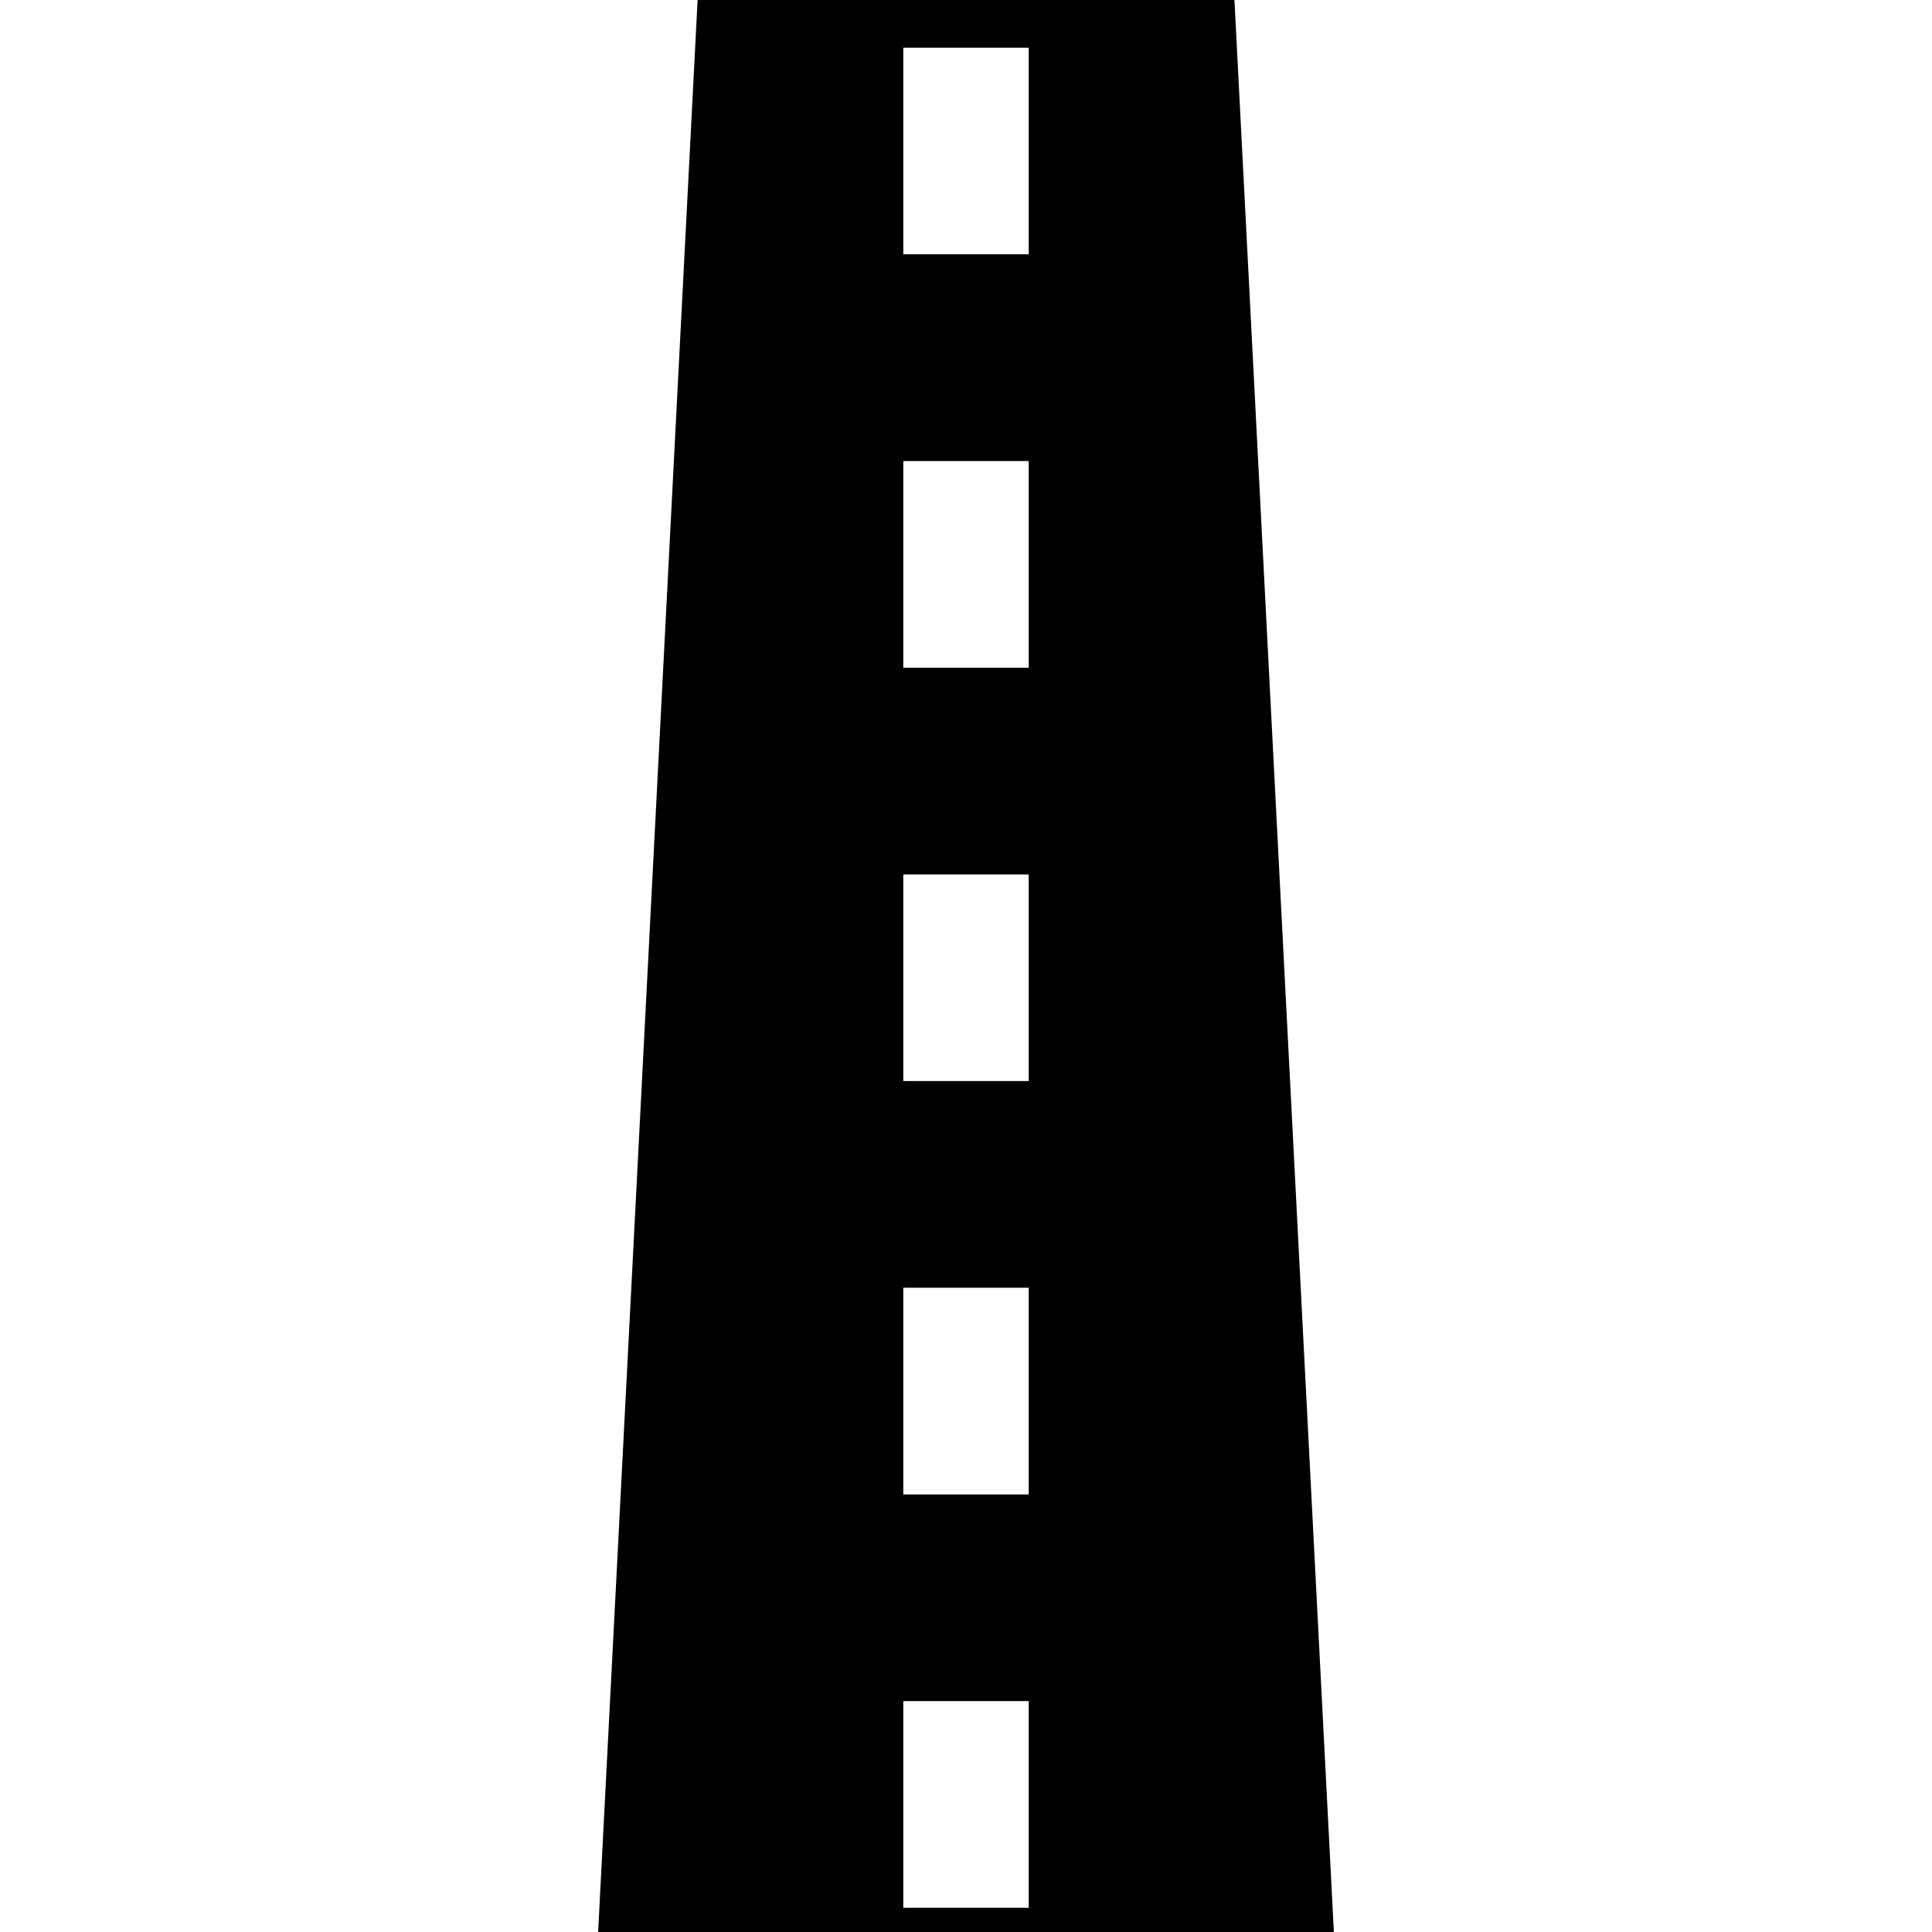
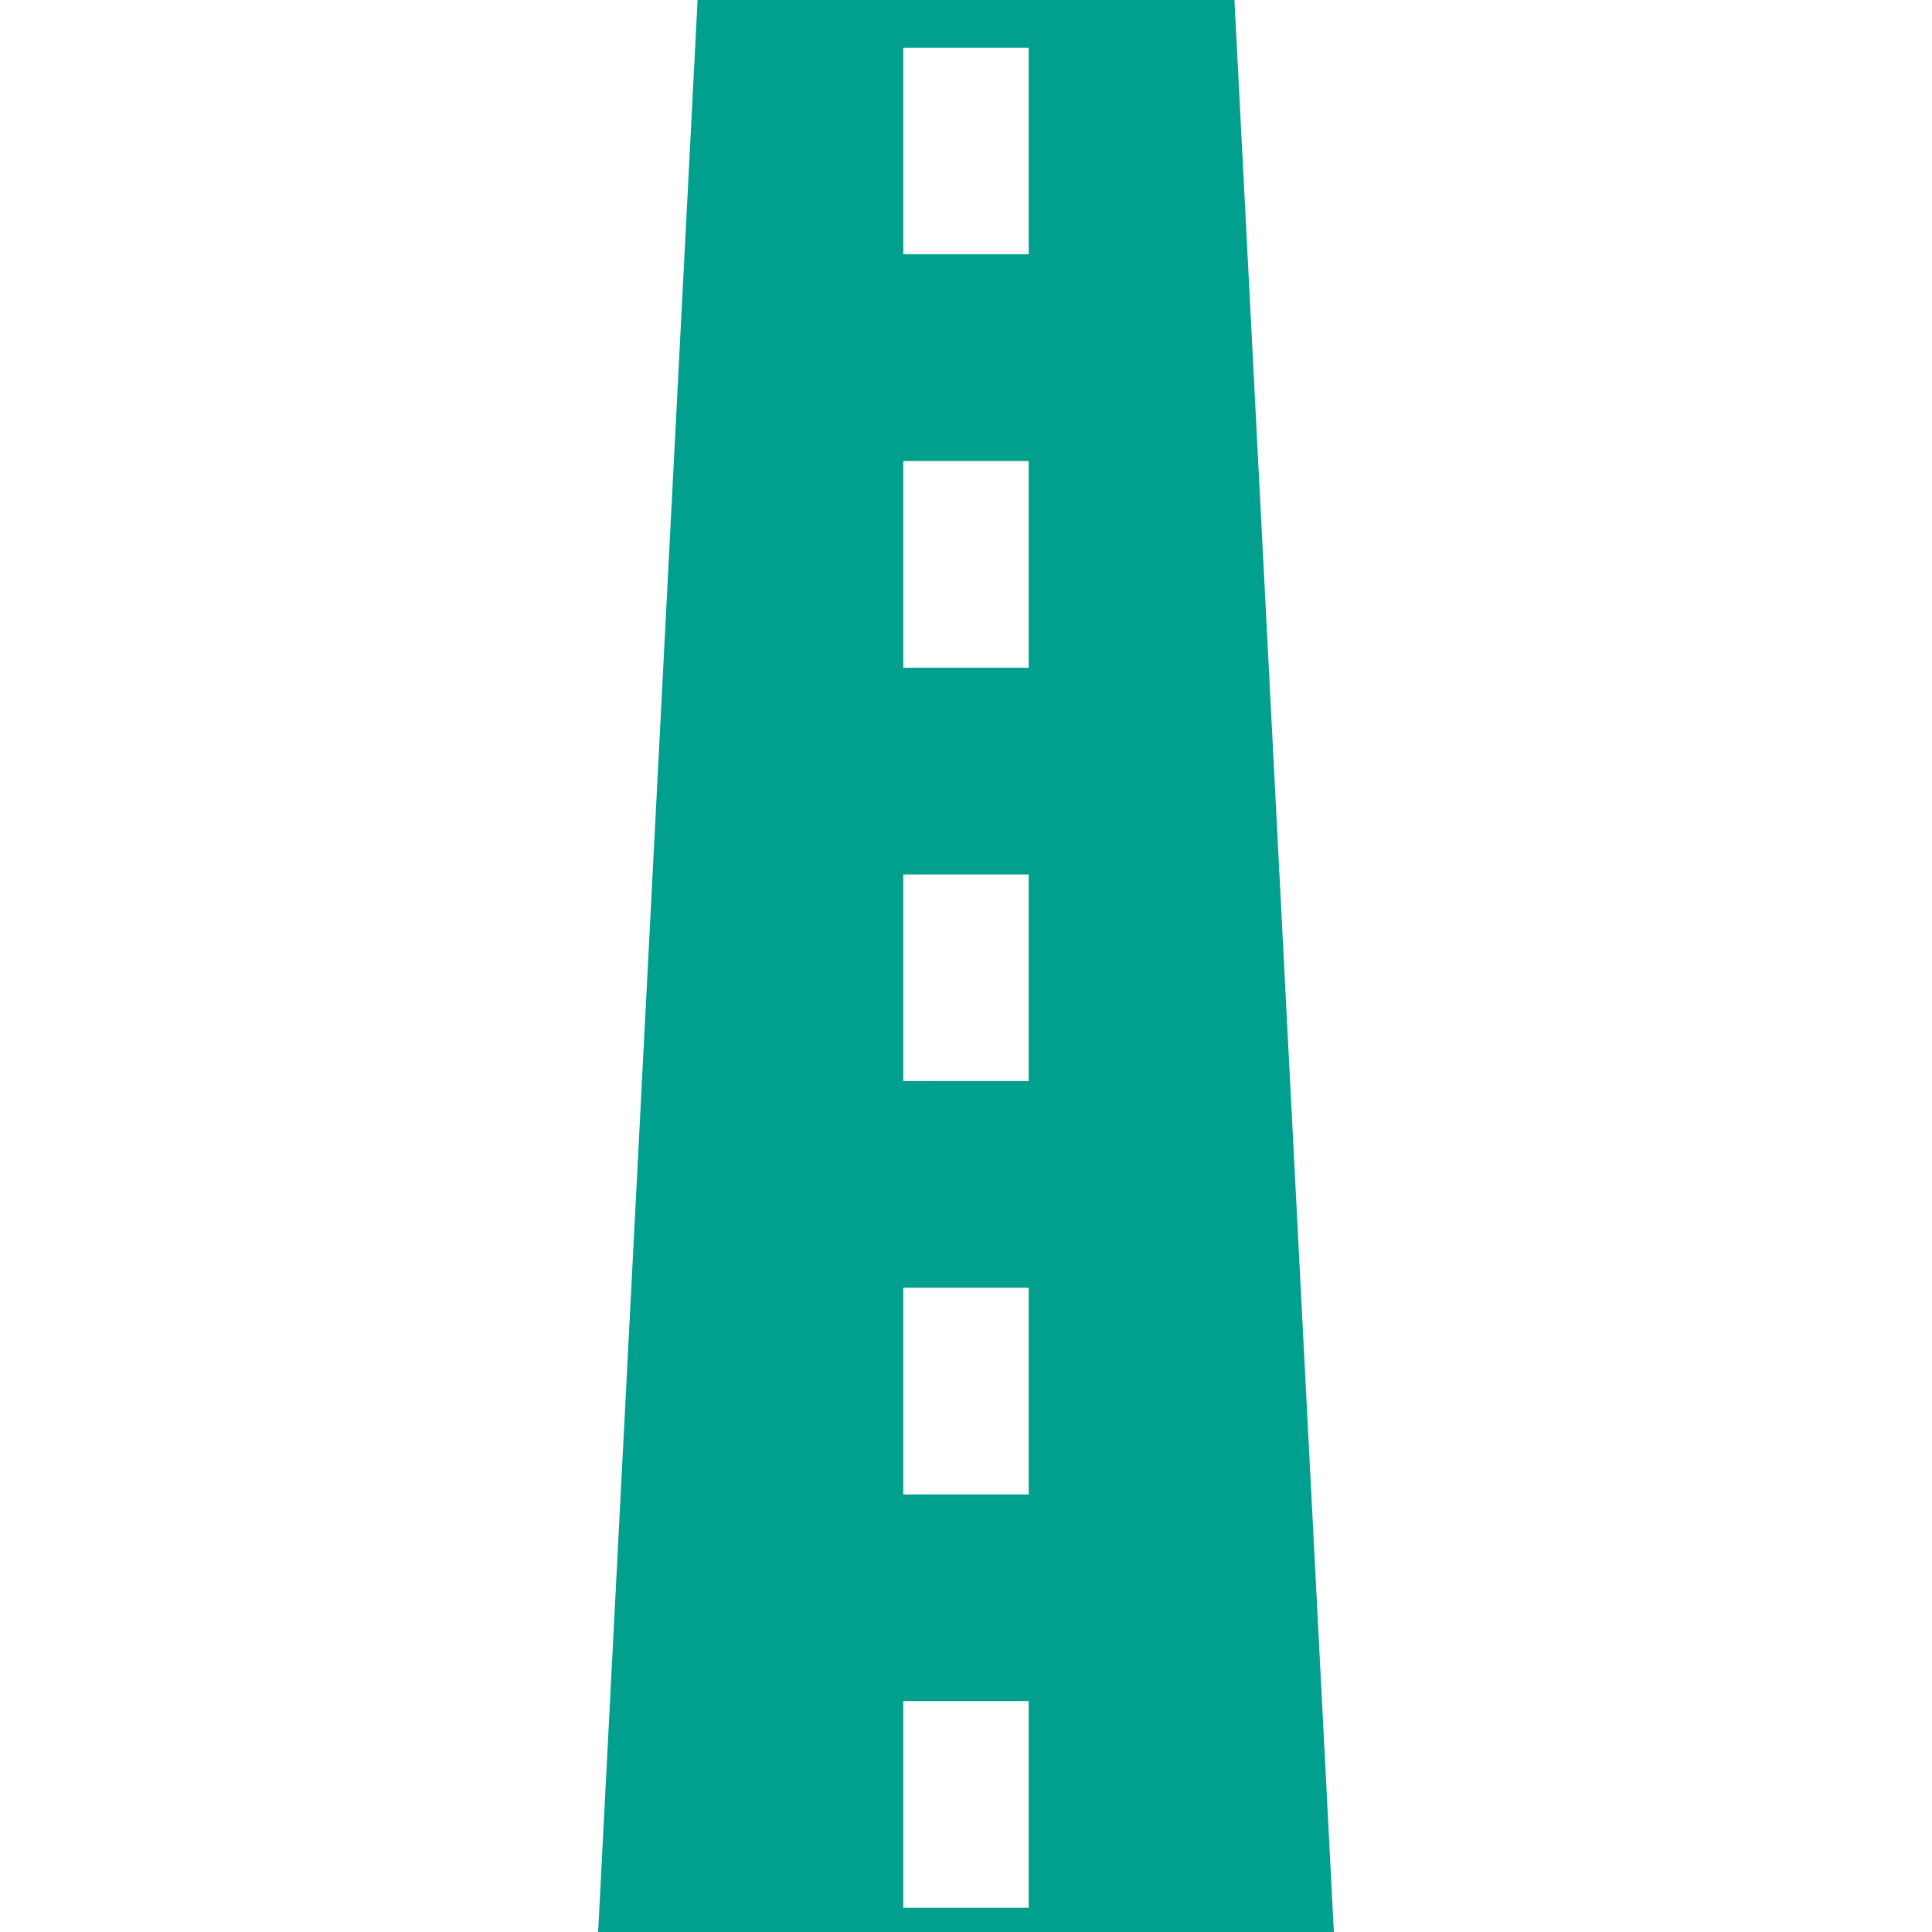
- <svg xmlns="http://www.w3.org/2000/svg" version="1.1" id="Capa_1" x="0px" y="0px" viewBox="0 0 50.233 50.233" style="enable-background:new 0 0 50.233 50.233;" xml:space="preserve">
+ <svg xmlns="http://www.w3.org/2000/svg" width="50.233" height="50.233">
  <g>
-     <g>
-       <path d="M32.096,0H18.138l-2.586,50.233h19.129L32.096,0z M26.747,49.604h-3.261v-5.375h3.261V49.604z M26.747,38.856h-3.261    v-5.374h3.261V38.856z M26.747,28.108h-3.261v-5.372h3.261V28.108z M26.747,17.362h-3.261v-5.374h3.261V17.362z M26.747,6.612    h-3.261V1.24h3.261V6.612z" />
-     </g>
-     <g>
- 	</g>
-     <g>
- 	</g>
-     <g>
- 	</g>
-     <g>
- 	</g>
-     <g>
- 	</g>
-     <g>
- 	</g>
-     <g>
- 	</g>
-     <g>
- 	</g>
-     <g>
- 	</g>
-     <g>
- 	</g>
-     <g>
- 	</g>
-     <g>
- 	</g>
-     <g>
- 	</g>
-     <g>
- 	</g>
-     <g>
- 	</g>
+     <rect fill="none" id="canvas_background" height="402" width="582" y="-1" x="-1" />
  </g>
  <g>
- </g>
-   <g>
- </g>
-   <g>
- </g>
-   <g>
- </g>
-   <g>
- </g>
-   <g>
- </g>
-   <g>
- </g>
-   <g>
- </g>
-   <g>
- </g>
-   <g>
- </g>
-   <g>
- </g>
-   <g>
- </g>
-   <g>
- </g>
-   <g>
- </g>
-   <g>
- </g>
+     <g id="svg_1">
+       <g id="svg_2">
+         <path fill="#009f8e" id="svg_3" d="m32.096,0l-13.958,0l-2.586,50.233l19.129,0l-2.585,-50.233zm-5.349,49.604l-3.261,0l0,-5.375l3.261,0l0,5.375zm0,-10.748l-3.261,0l0,-5.374l3.261,0l0,5.374zm0,-10.748l-3.261,0l0,-5.372l3.261,0l0,5.372zm0,-10.746l-3.261,0l0,-5.374l3.261,0l0,5.374zm0,-10.75l-3.261,0l0,-5.372l3.261,0l0,5.372z" />
+       </g>
+       <g id="svg_4" />
+       <g id="svg_5" />
+       <g id="svg_6" />
+       <g id="svg_7" />
+       <g id="svg_8" />
+       <g id="svg_9" />
+       <g id="svg_10" />
+       <g id="svg_11" />
+       <g id="svg_12" />
+       <g id="svg_13" />
+       <g id="svg_14" />
+       <g id="svg_15" />
+       <g id="svg_16" />
+       <g id="svg_17" />
+       <g id="svg_18" />
+     </g>
+     <g id="svg_19" />
+     <g id="svg_20" />
+     <g id="svg_21" />
+     <g id="svg_22" />
+     <g id="svg_23" />
+     <g id="svg_24" />
+     <g id="svg_25" />
+     <g id="svg_26" />
+     <g id="svg_27" />
+     <g id="svg_28" />
+     <g id="svg_29" />
+     <g id="svg_30" />
+     <g id="svg_31" />
+     <g id="svg_32" />
+     <g id="svg_33" />
+   </g>
</svg>
